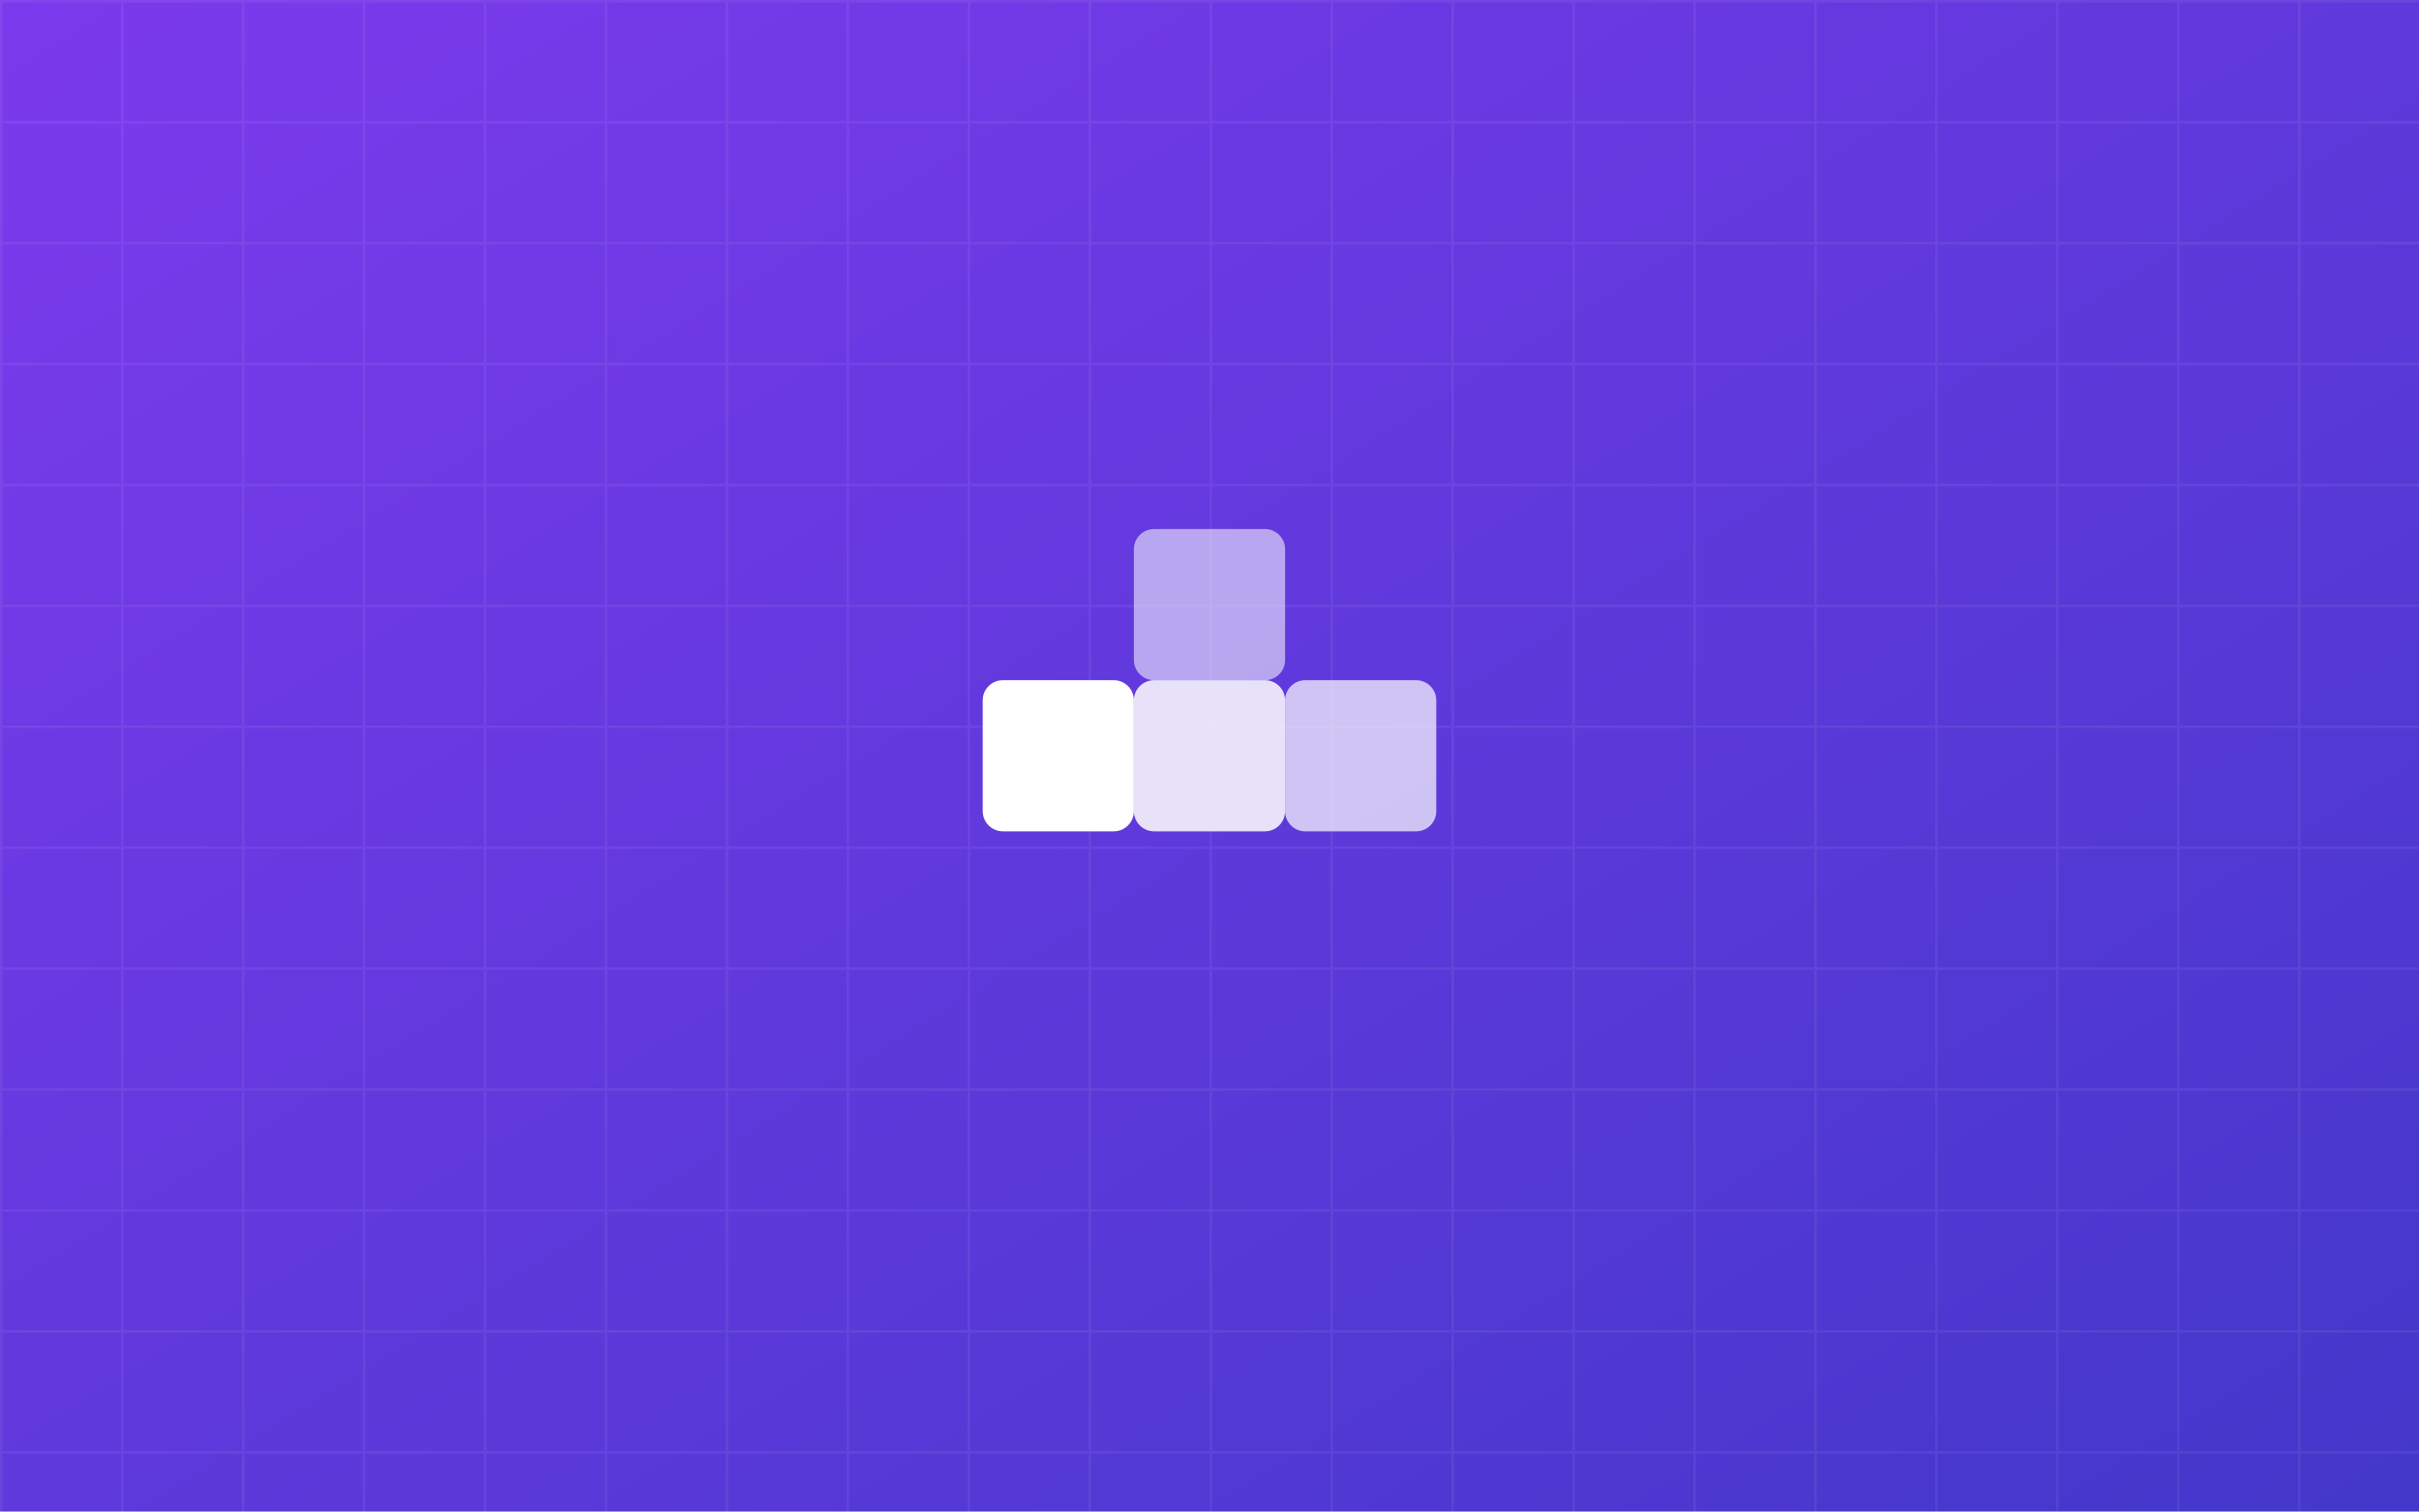
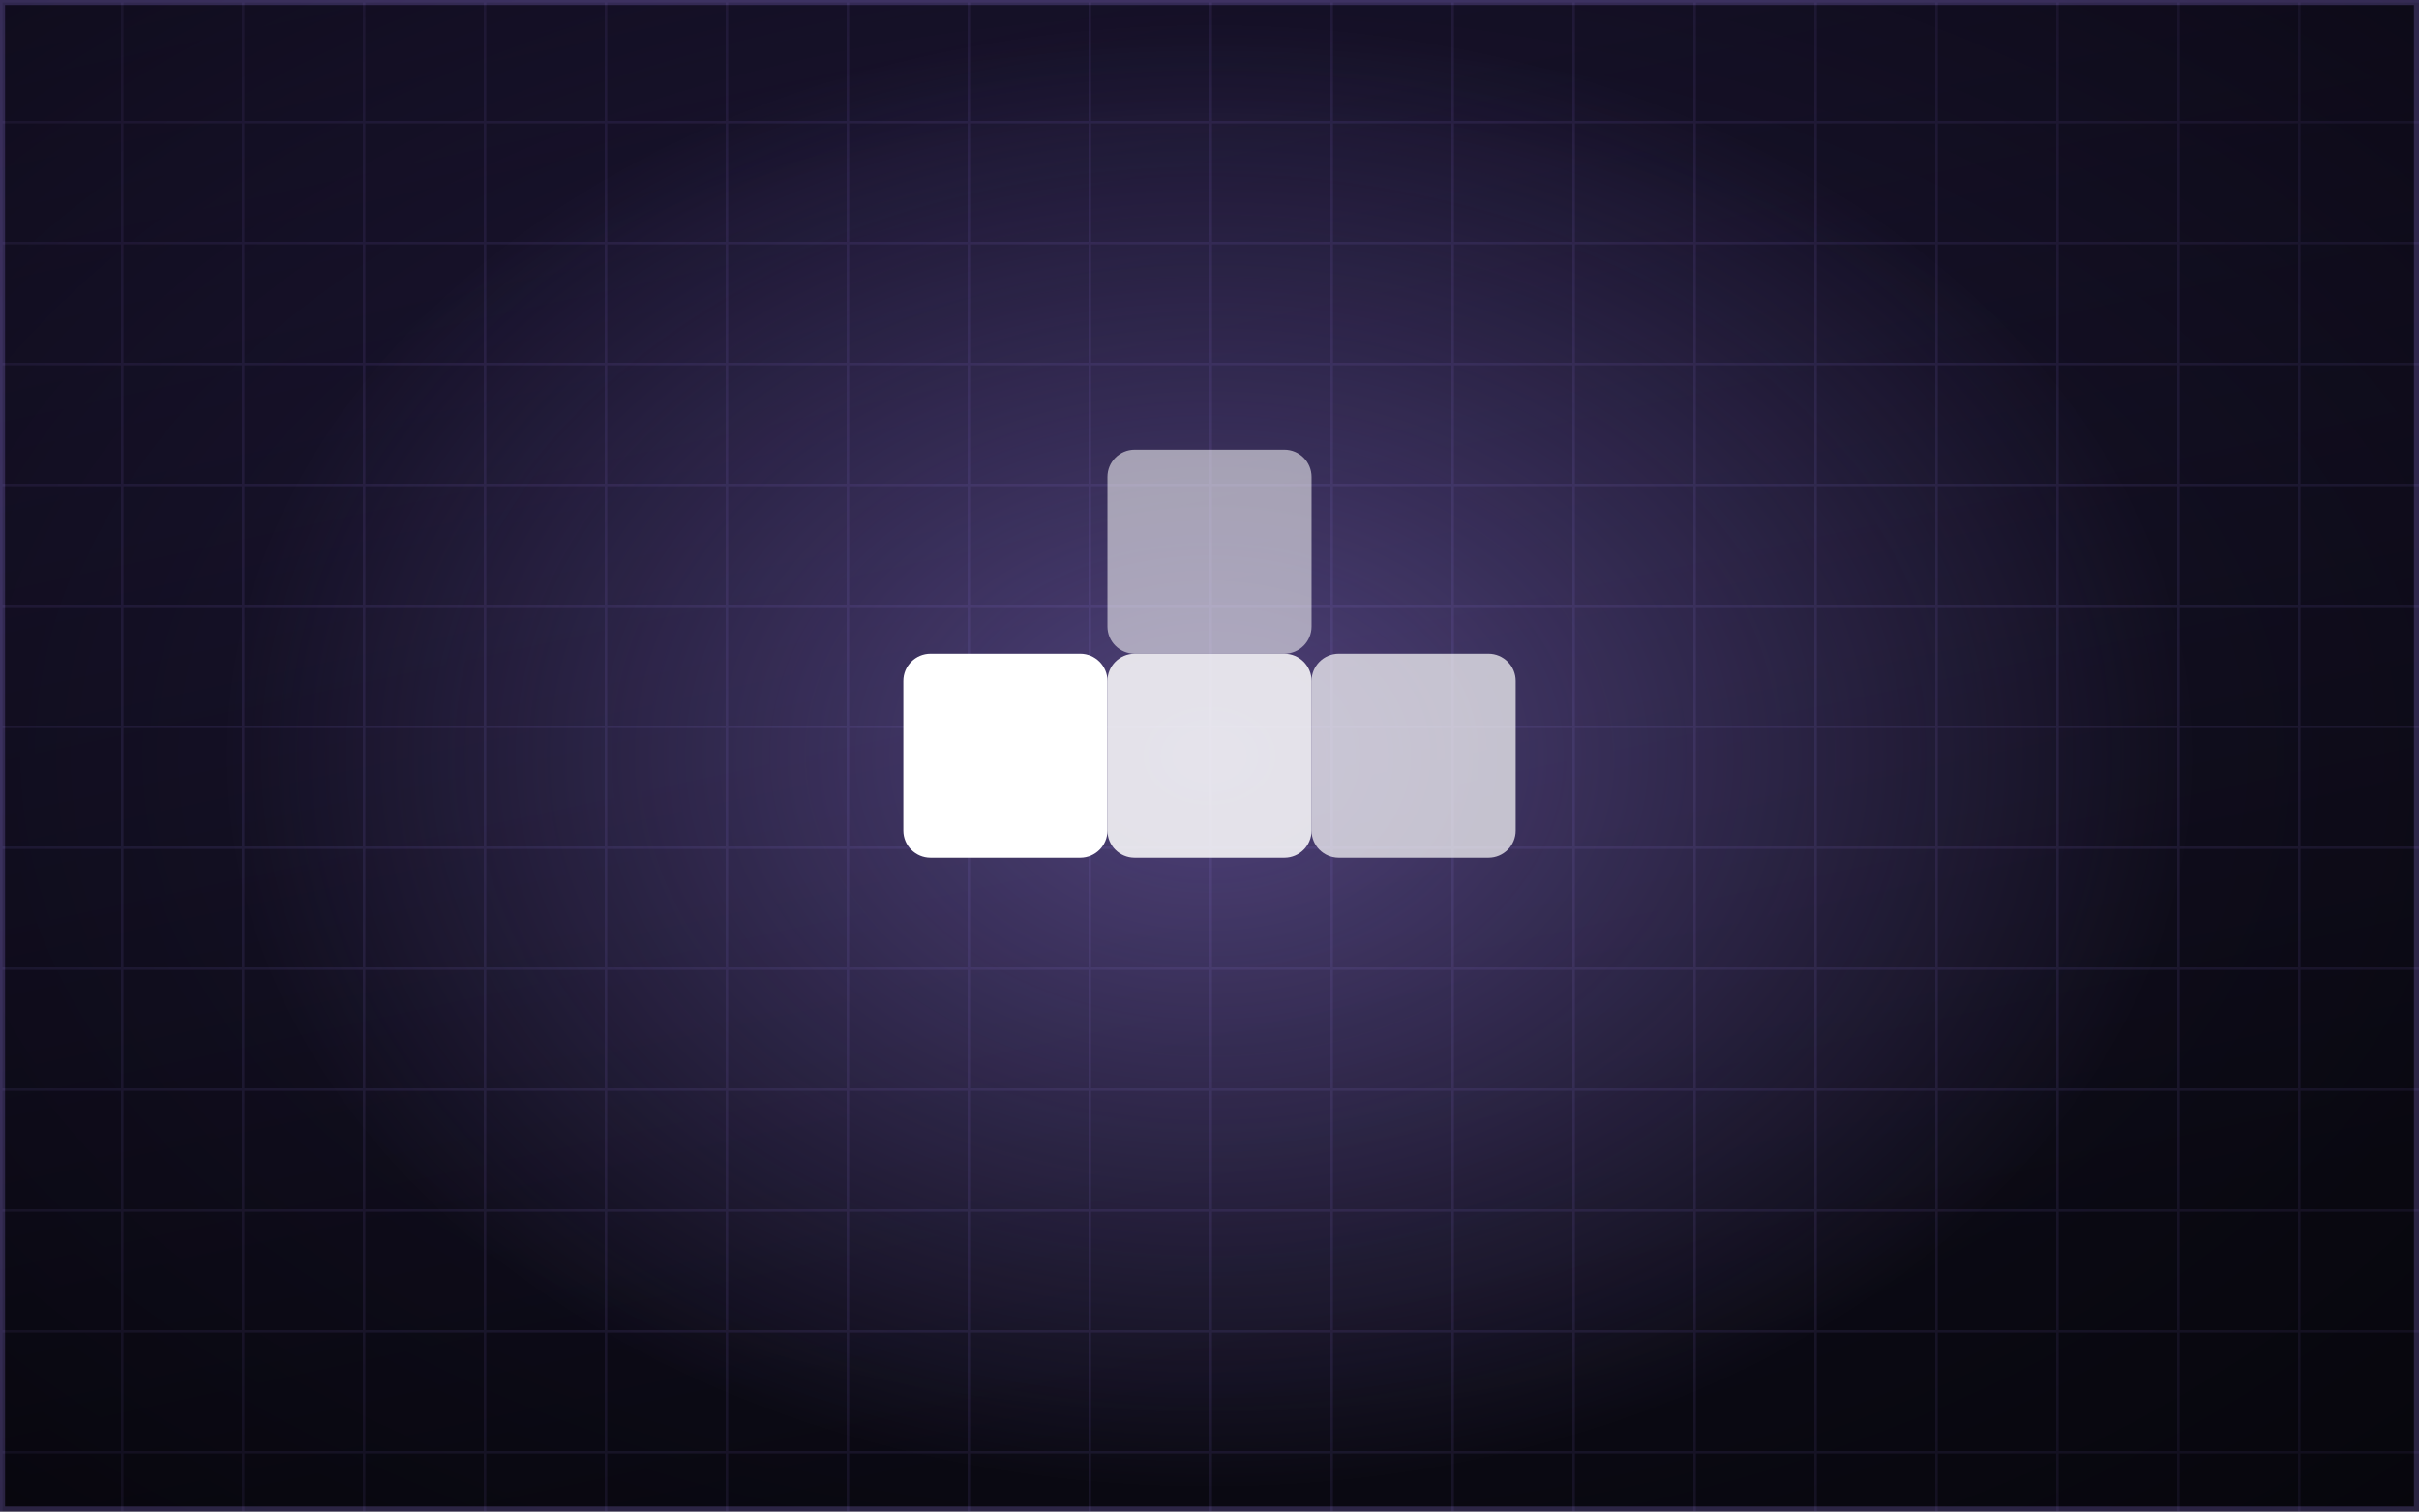
<svg xmlns="http://www.w3.org/2000/svg" viewBox="0 0 480 300" width="480" height="300">
  <defs>
-     <linearGradient id="bg2" x1="0" y1="0" x2="1" y2="1">
-       <stop offset="0" stop-color="#7c3aed" />
-       <stop offset="1" stop-color="#4338ca" />
+     <linearGradient id="b2" x1="0" y1="0" x2="0.35" y2="1">
+       <stop offset="0" stop-color="#1a1430" />
+       <stop offset="1" stop-color="#0b0a14" />
    </linearGradient>
-     <pattern id="grid2" width="24" height="24" patternUnits="userSpaceOnUse">
-       <path d="M24 0H0V24" fill="none" stroke="#ffffff" stroke-opacity="0.06" />
+     <radialGradient id="w2" cx="0.5" cy="0.5" r="0.5">
+       <stop offset="0" stop-color="#a78bfa" stop-opacity="0.42" />
+       <stop offset="1" stop-color="#a78bfa" stop-opacity="0" />
+     </radialGradient>
+     <radialGradient id="v2" cx="0.5" cy="0.5" r="0.75">
+       <stop offset="0.55" stop-color="#000000" stop-opacity="0" />
+       <stop offset="1" stop-color="#000000" stop-opacity="0.45" />
+     </radialGradient>
+     <pattern id="g2" width="24" height="24" patternUnits="userSpaceOnUse">
+       <path d="M24 0H0V24" fill="none" stroke="#a78bfa" stroke-opacity="0.10" />
    </pattern>
  </defs>
-   <rect width="480" height="300" fill="url(#bg2)" />
-   <rect width="480" height="300" fill="url(#grid2)" />
-   <g transform="translate(240 150)" fill="#fff">
+   <rect width="480" height="300" fill="url(#b2)" />
+   <rect width="480" height="300" fill="url(#g2)" />
+   <ellipse cx="240" cy="150" rx="195" ry="145" fill="url(#w2)" />
+   <rect width="480" height="300" fill="url(#v2)" />
+   <g transform="translate(240 150) scale(1.35)" fill="#ffffff">
    <g transform="translate(-45 -45)">
      <rect x="0" y="30" width="30" height="30" rx="4" />
      <rect x="30" y="30" width="30" height="30" rx="4" opacity="0.85" />
      <rect x="60" y="30" width="30" height="30" rx="4" opacity="0.7" />
      <rect x="30" y="0" width="30" height="30" rx="4" opacity="0.55" />
    </g>
  </g>
+   <rect x="0.5" y="0.5" width="479" height="299" fill="none" stroke="#a78bfa" stroke-opacity="0.22" />
</svg>
